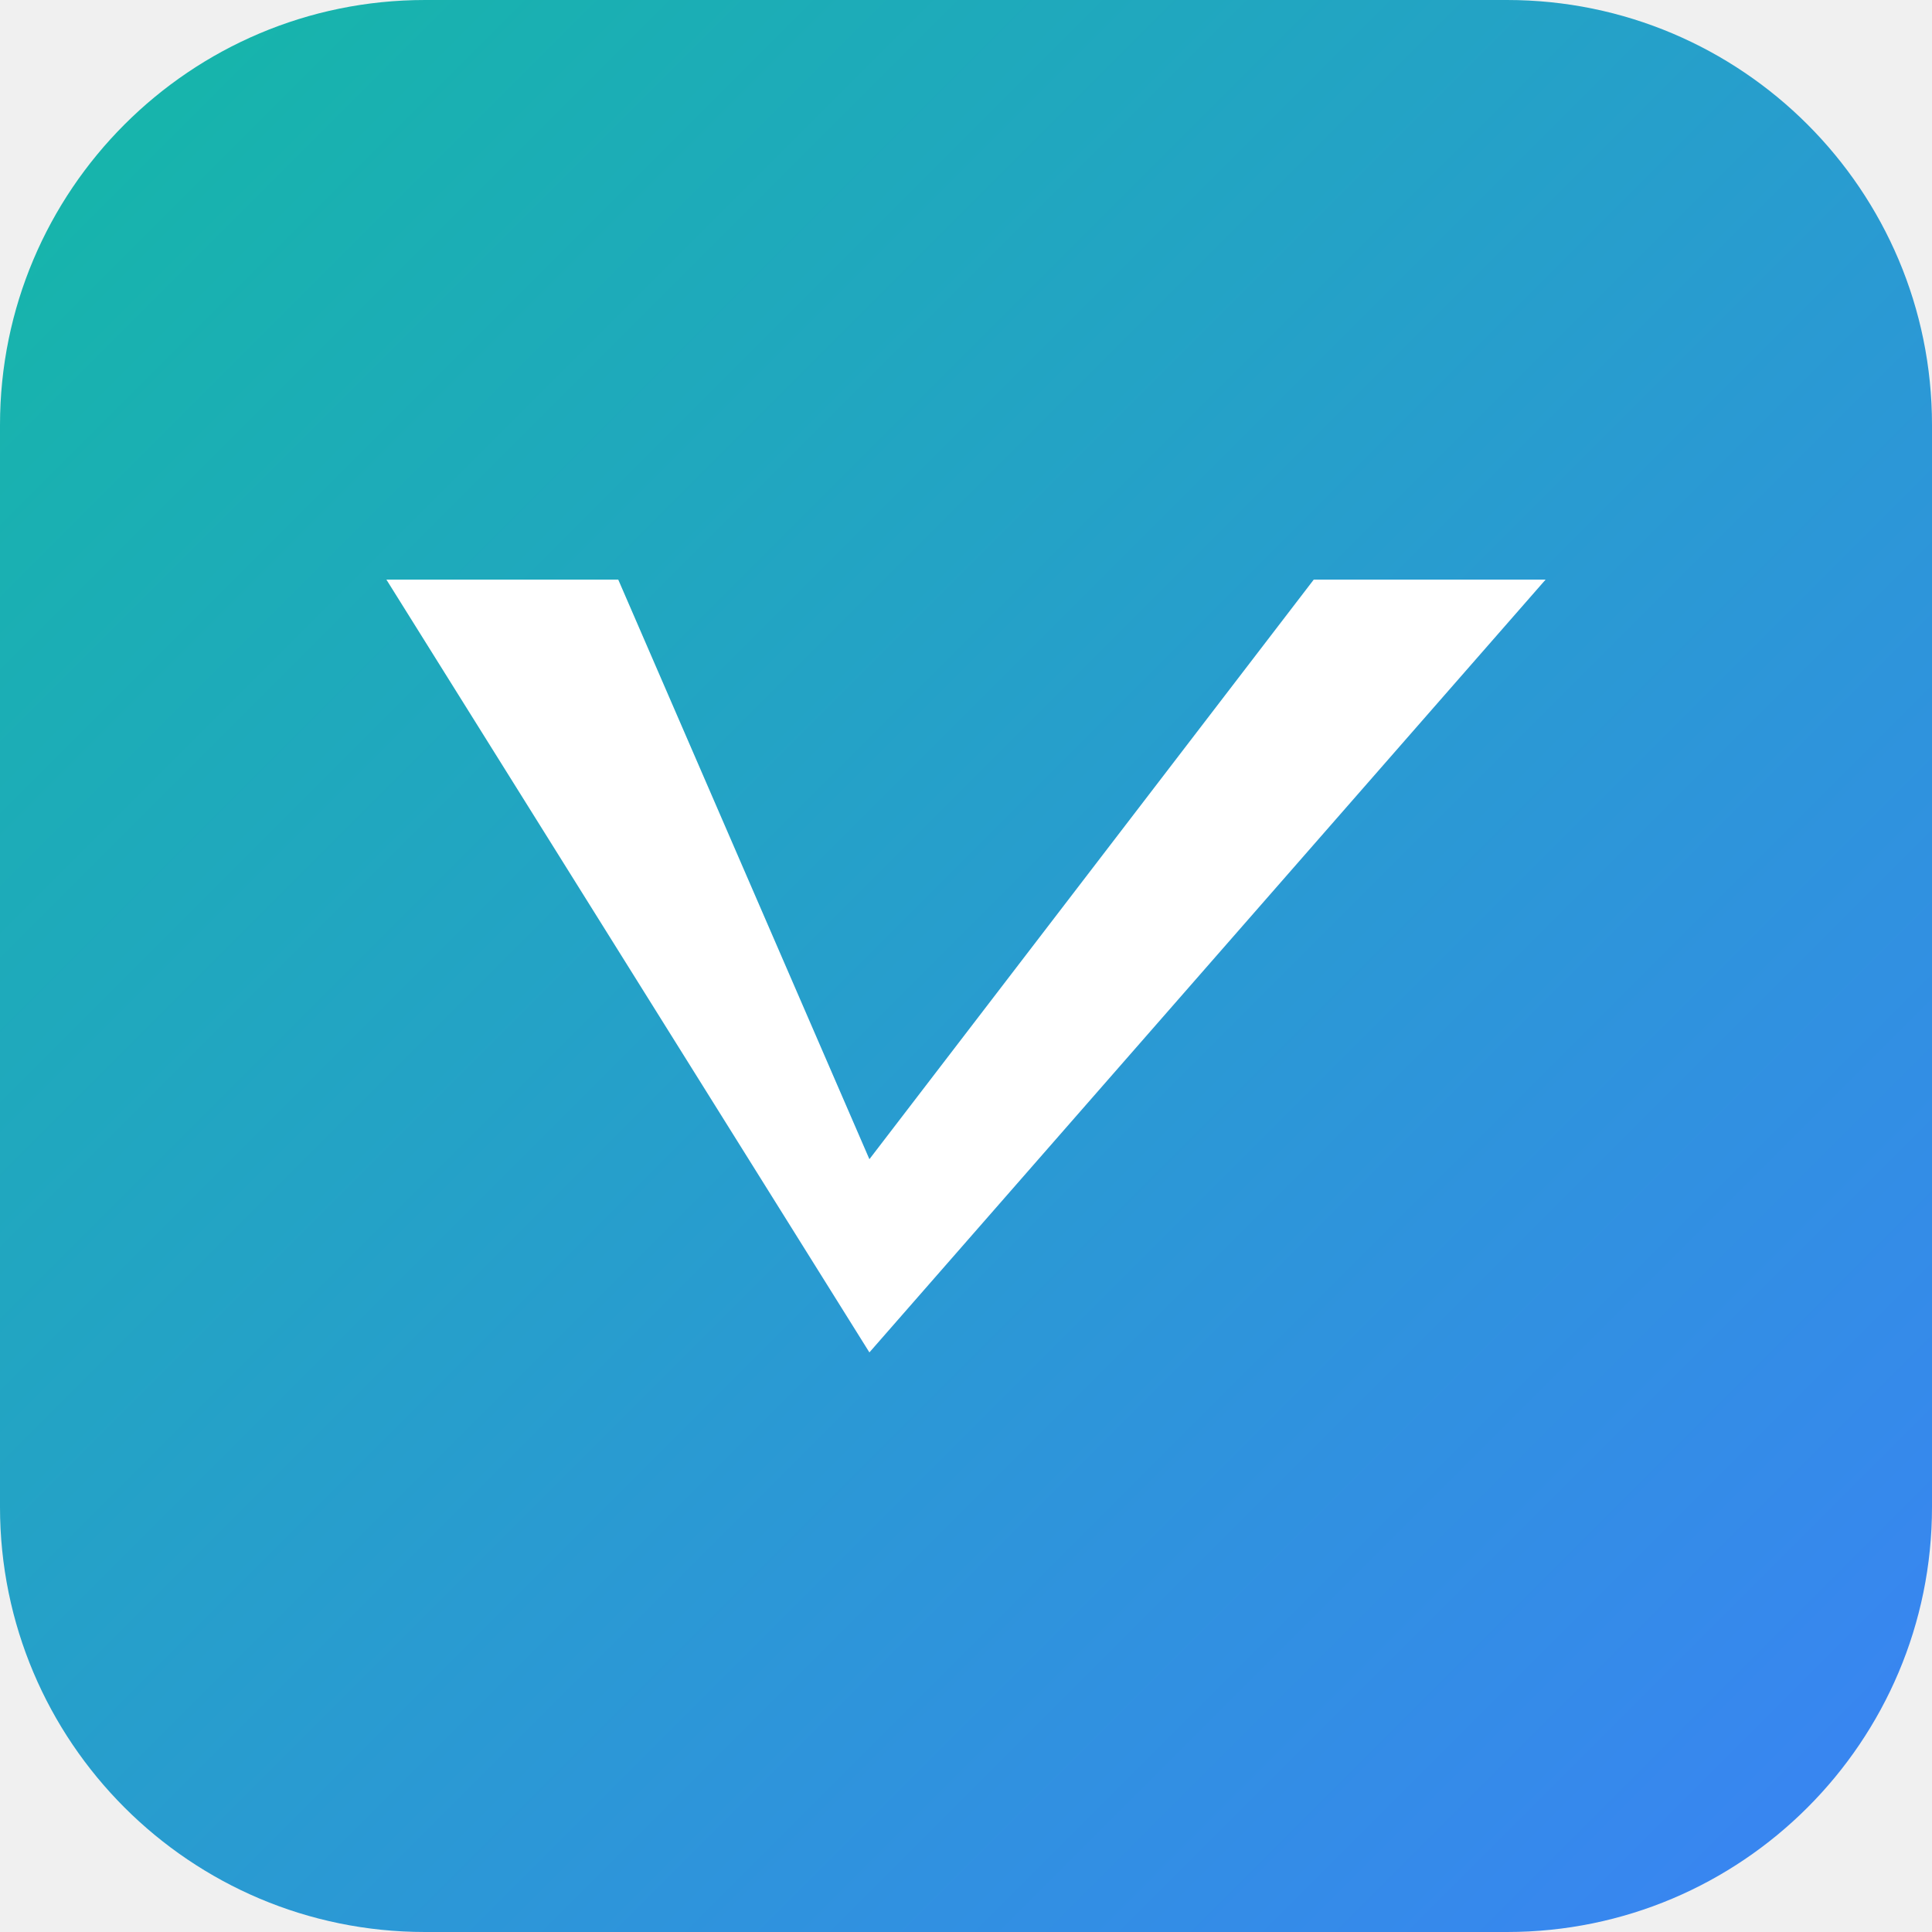
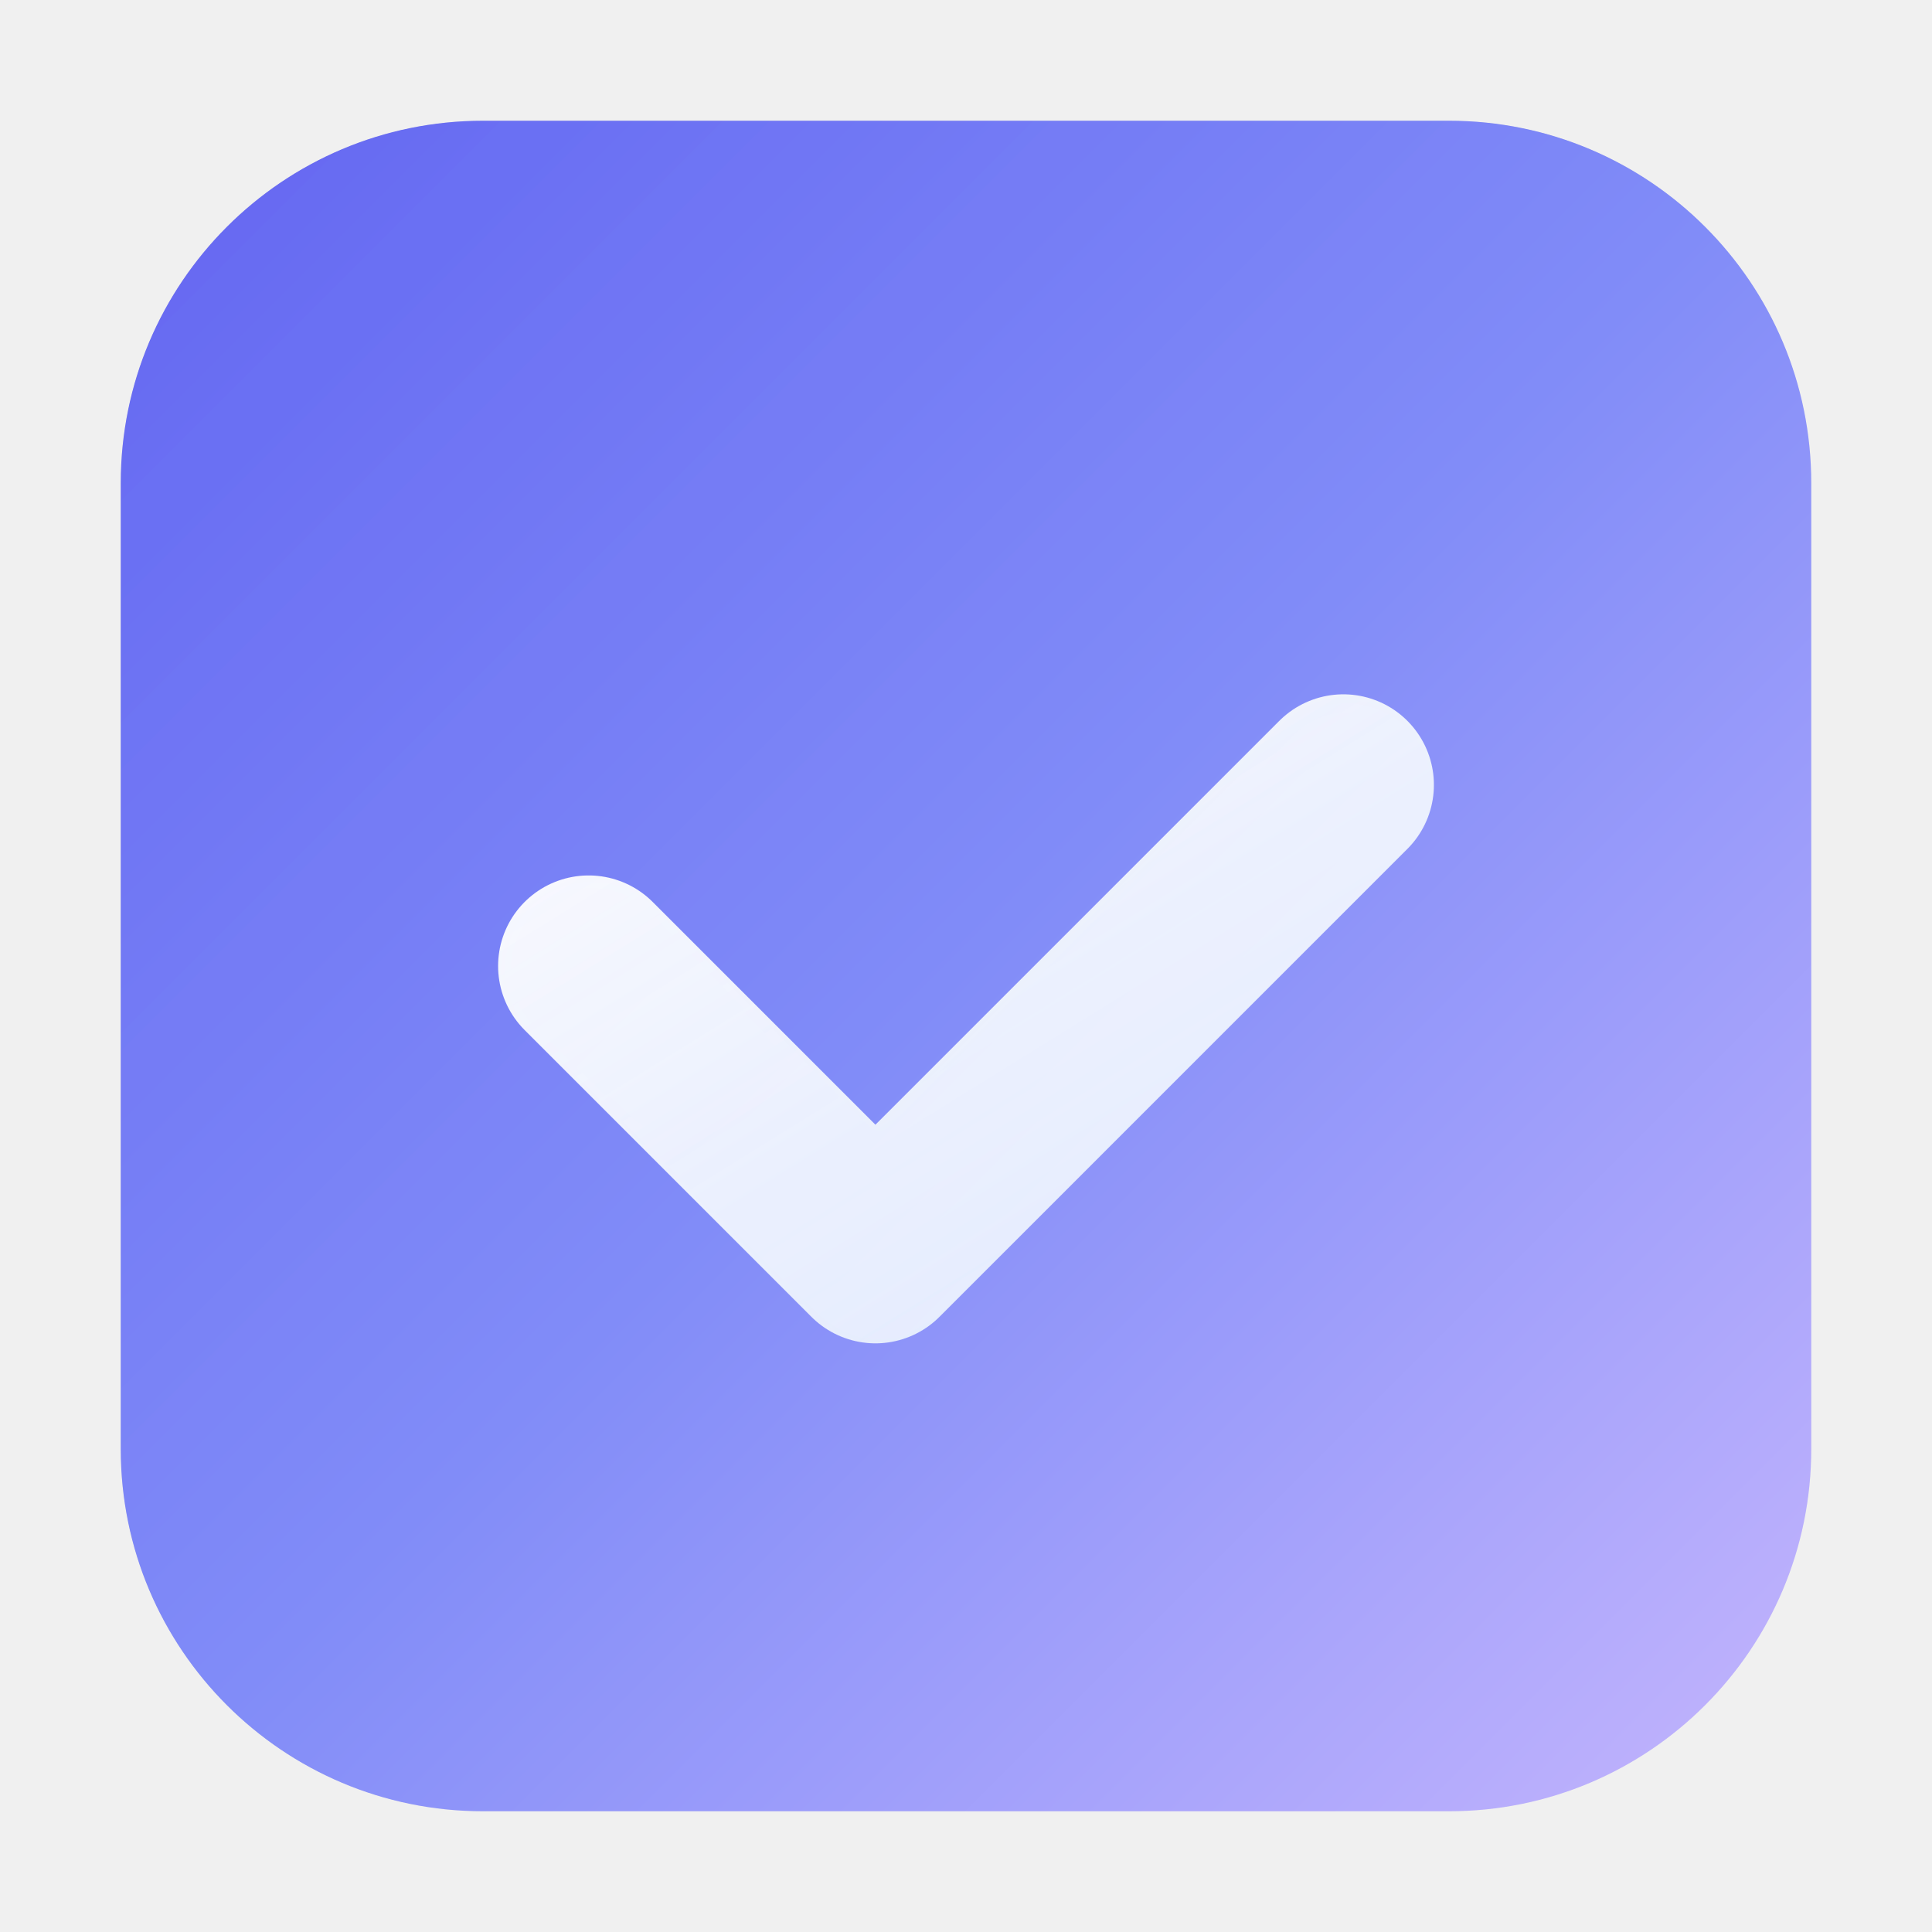
- <svg xmlns="http://www.w3.org/2000/svg" width="200" height="200" viewBox="0 0 100 100">
+ <svg xmlns="http://www.w3.org/2000/svg" width="1024" height="1024" viewBox="0 0 1024 1024">
  <defs>
-     <linearGradient id="modernGradient" x1="0%" y1="0%" x2="100%" y2="100%">
-       <stop offset="0%" style="stop-color:#14B8A6; stop-opacity:1" />
-       <stop offset="100%" style="stop-color:#3B82F6; stop-opacity:1" />
+     <linearGradient id="backgroundGrad" x1="0%" y1="0%" x2="100%" y2="100%">
+       <stop offset="0%" style="stop-color:#6366f1;stop-opacity:1" />
+       <stop offset="50%" style="stop-color:#818cf8;stop-opacity:1" />
+       <stop offset="100%" style="stop-color:#c4b5fd;stop-opacity:1" />
    </linearGradient>
+     <linearGradient id="accentGrad" x1="0%" y1="0%" x2="100%" y2="100%">
+       <stop offset="0%" style="stop-color:#ffffff;stop-opacity:0.95" />
+       <stop offset="100%" style="stop-color:#f0f9ff;stop-opacity:0.85" />
+     </linearGradient>
+     <filter id="innerShadow" x="-50%" y="-50%" width="200%" height="200%">
+       <feGaussianBlur in="SourceAlpha" stdDeviation="3" result="blur" />
+       <feOffset dx="2" dy="2" result="offsetBlur" />
+       <feComposite in="SourceAlpha" in2="offsetBlur" operator="out" result="innerShadow" />
+       <feFlood flood-color="#000000" flood-opacity="0.3" result="color" />
+       <feComposite in="color" in2="innerShadow" operator="in" result="shadow" />
+       <feComposite in="shadow" in2="SourceAlpha" operator="in" result="finalShadow" />
+       <feMerge>
+         <feMergeNode in="finalShadow" />
+         <feMergeNode in="SourceGraphic" />
+       </feMerge>
+     </filter>
  </defs>
-   <rect width="100" height="100" rx="22" ry="22" fill="url(#modernGradient)" />
-   <path d="M 20 30 L 45 70 L 80 30 L 68 30 L 45 60 L 32 30 Z" fill="#FFFFFF" />
+   <rect x="64" y="64" width="896" height="896" rx="192" ry="192" fill="url(#backgroundGrad)" filter="url(#innerShadow)" />
+   <path d="M312 512 L 464 664 L 712 416" stroke="url(#accentGrad)" stroke-width="96" stroke-linecap="round" stroke-linejoin="round" fill="none" filter="url(#innerShadow)" />
</svg>
